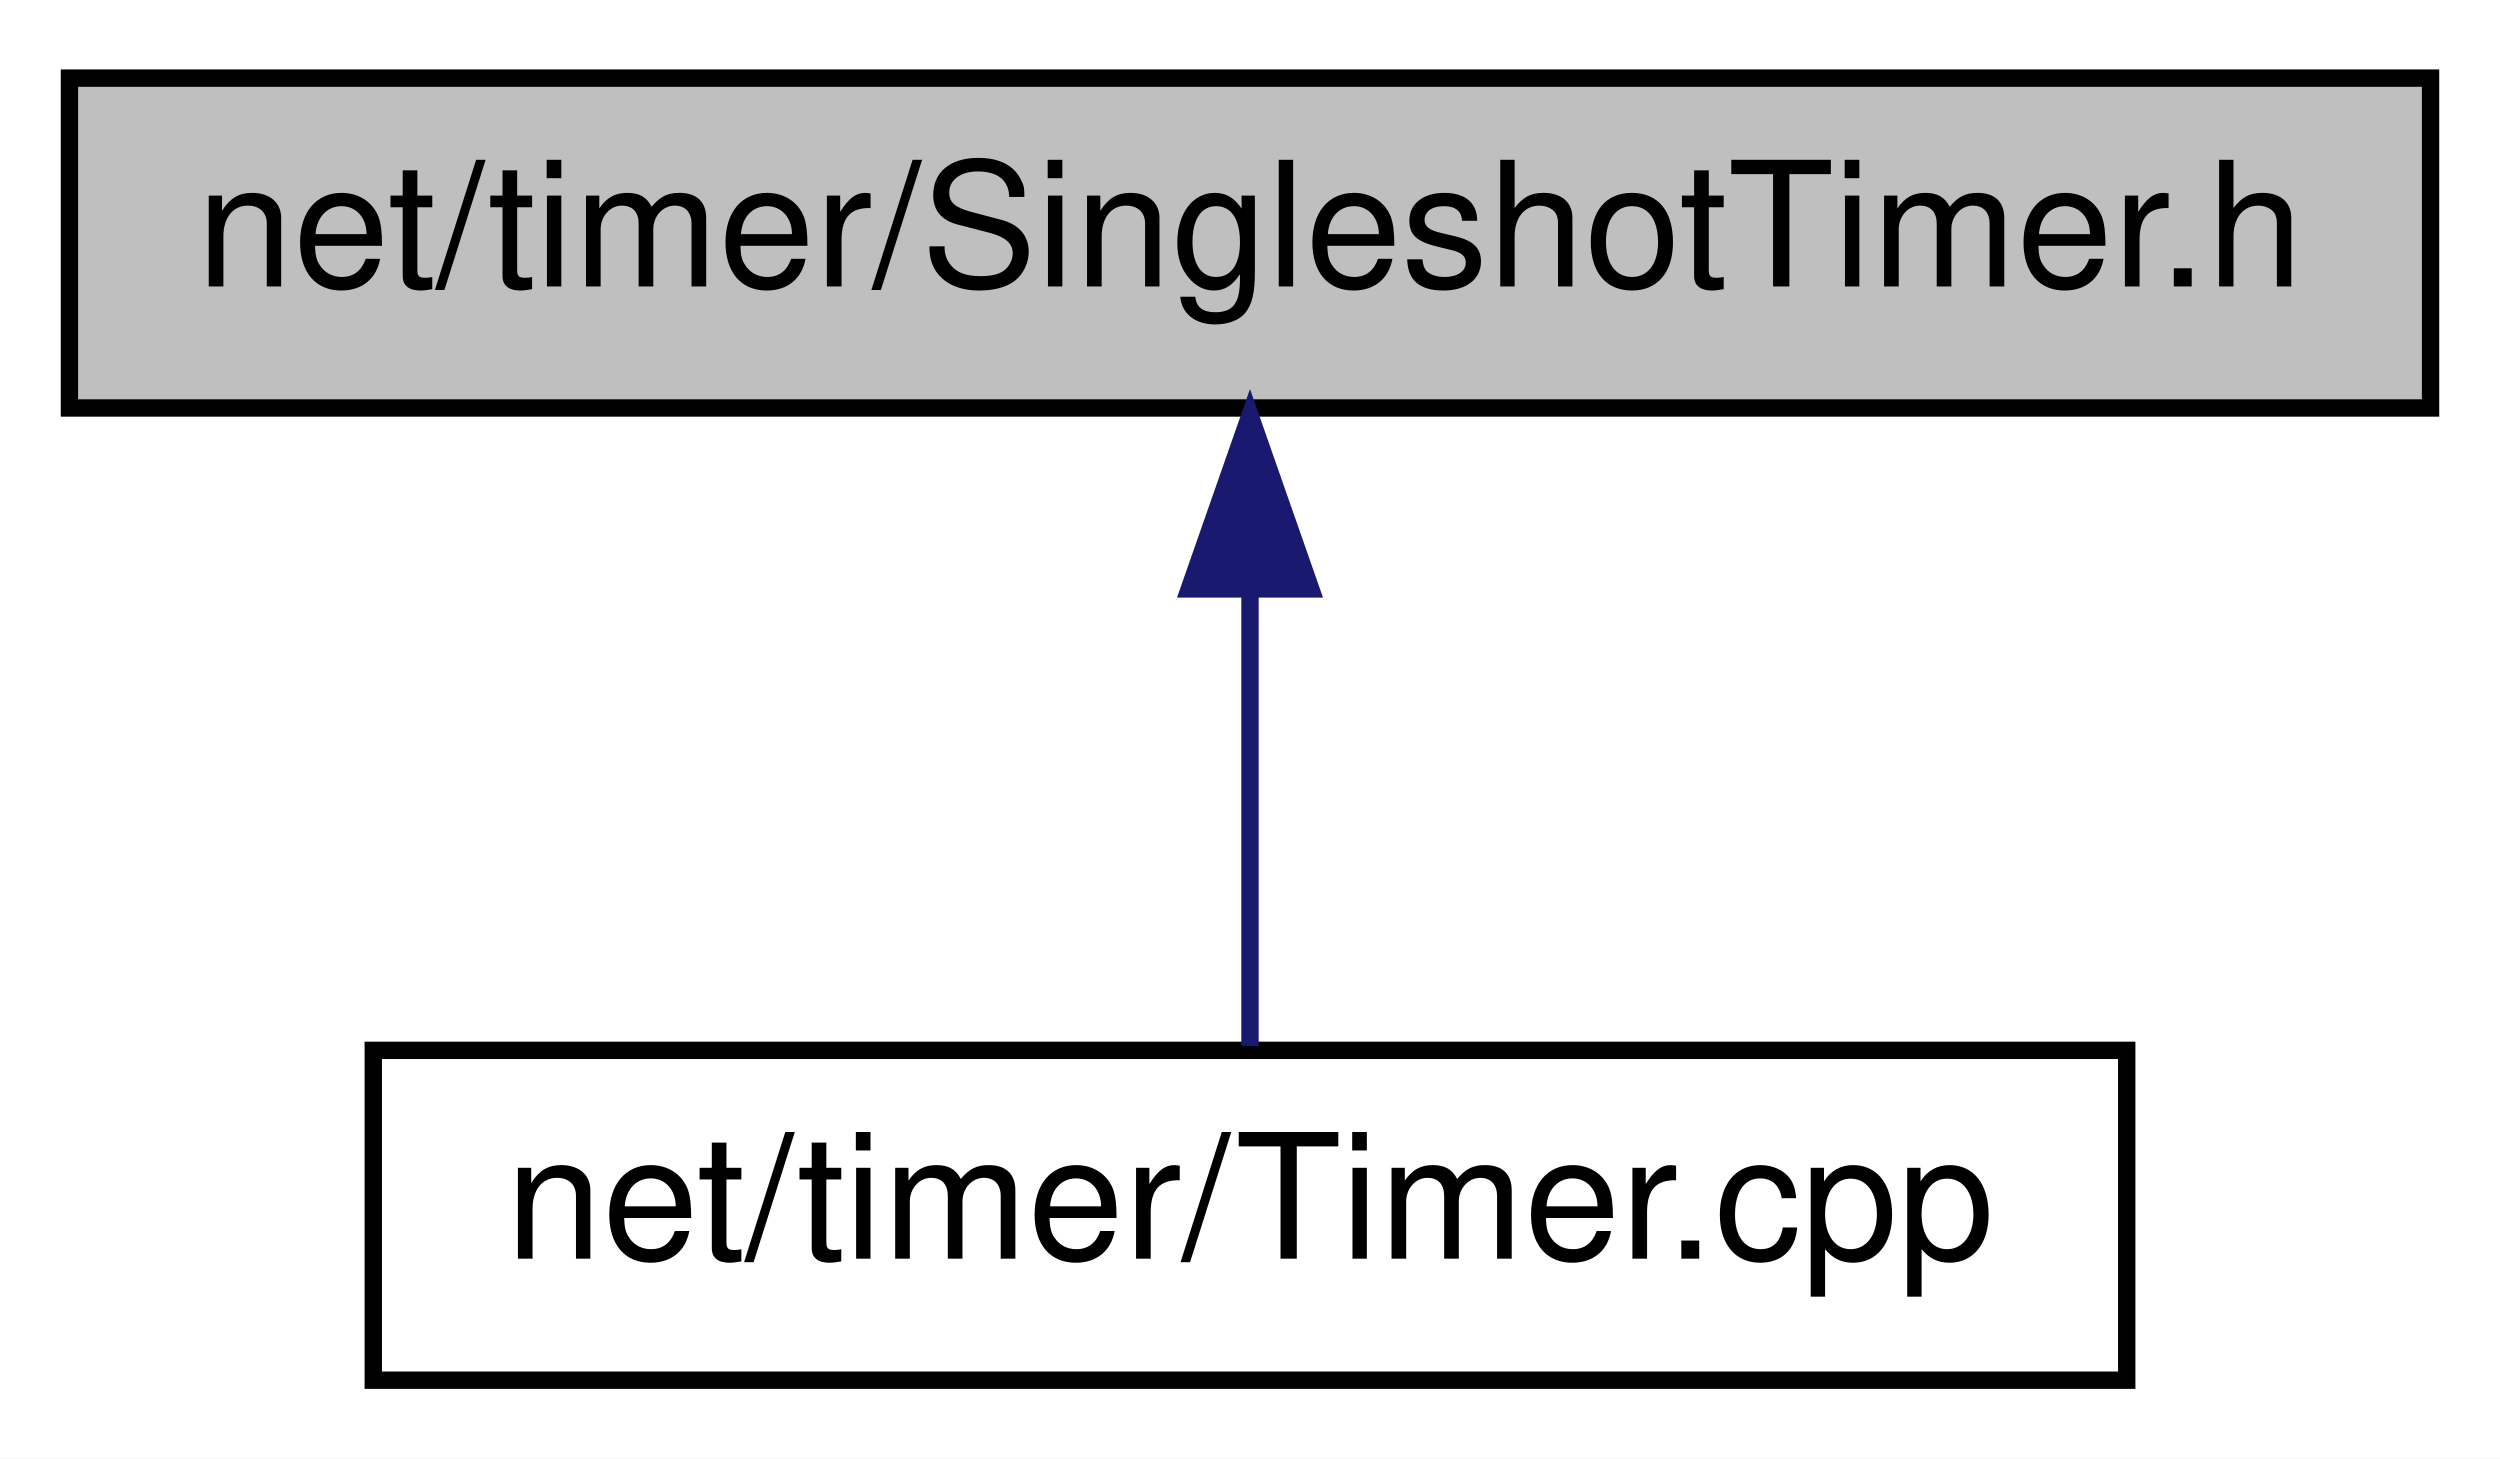
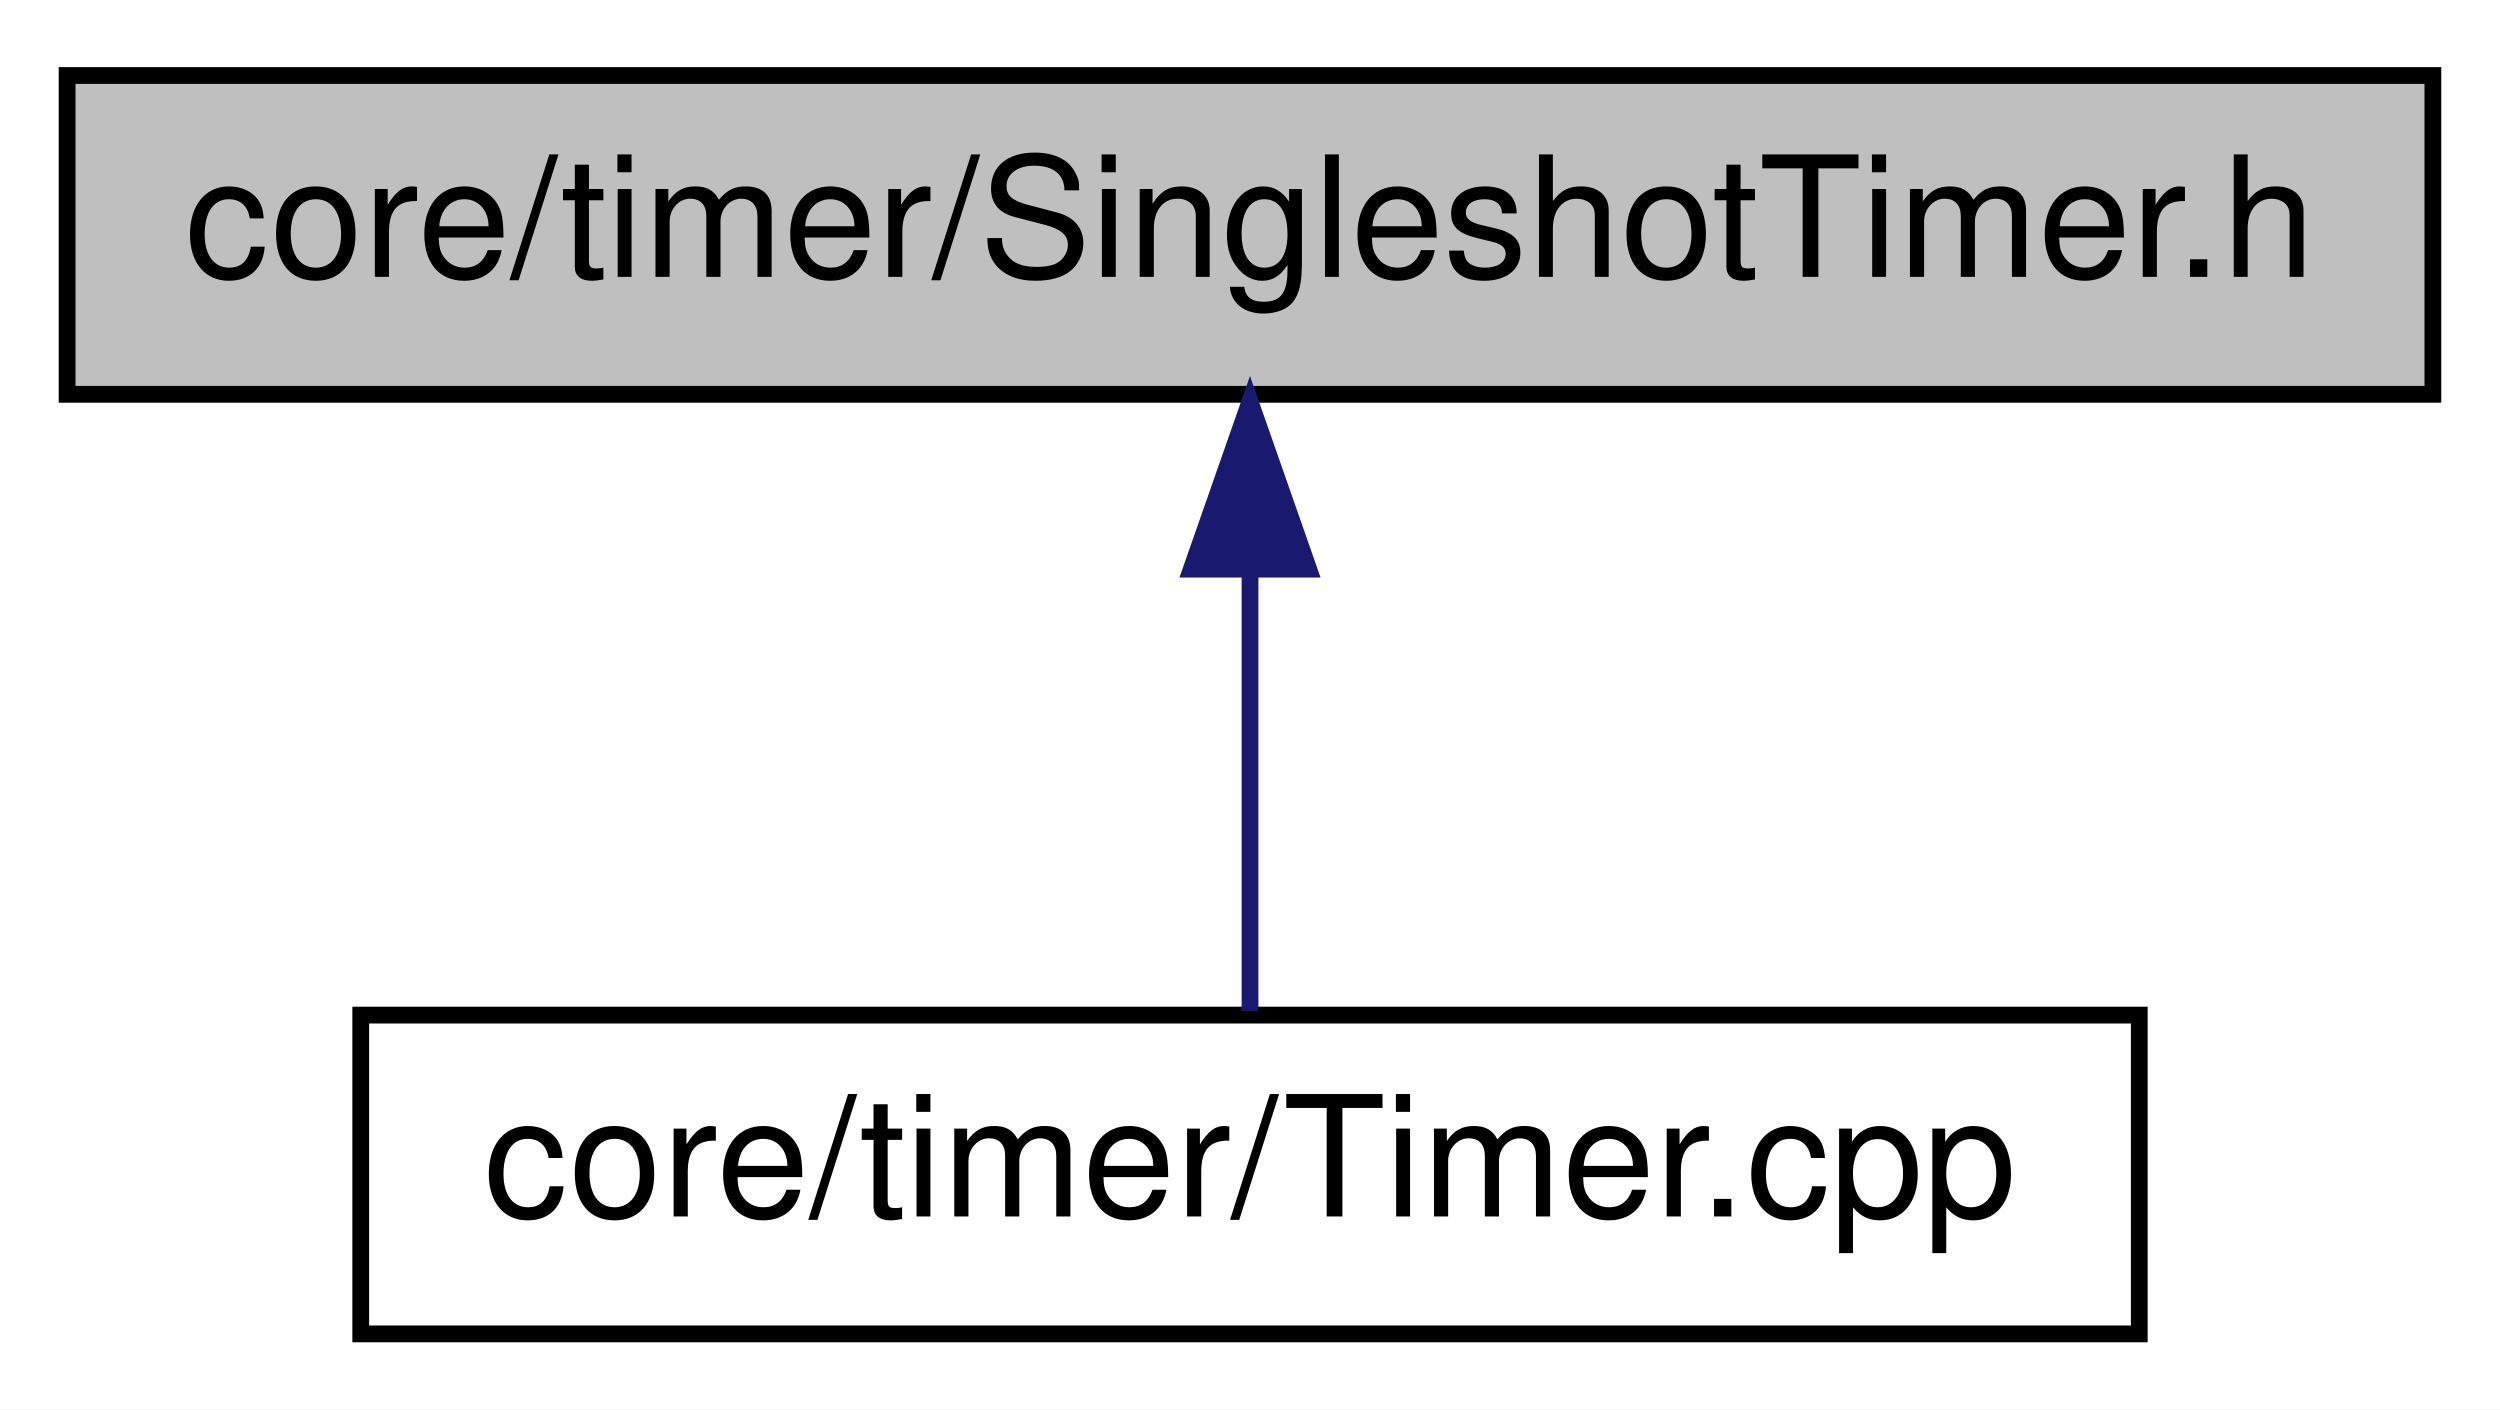
- <svg xmlns="http://www.w3.org/2000/svg" xmlns:xlink="http://www.w3.org/1999/xlink" width="144pt" height="84pt" viewBox="0.00 0.00 144.00 84.00">
+ <svg xmlns="http://www.w3.org/2000/svg" xmlns:xlink="http://www.w3.org/1999/xlink" width="149pt" height="84pt" viewBox="0.00 0.00 149.00 84.00">
  <g id="graph0" class="graph" transform="scale(1 1) rotate(0) translate(4 80)">
-     <polygon fill="white" stroke="transparent" points="-4,4 -4,-80 140,-80 140,4 -4,4" />
+     <polygon fill="white" stroke="transparent" points="-4,4 -4,-80 145,-80 145,4 -4,4" />
    <g id="node1" class="node">
      <g id="a_node1">
        <a xlink:title=" ">
-           <polygon fill="#bfbfbf" stroke="black" points="0,-56.5 0,-75.5 136,-75.5 136,-56.5 0,-56.5" />
-           <text text-anchor="middle" x="68" y="-63.5" font-family="Helvetica,sans-Serif" font-size="10.00">net/timer/SingleshotTimer.h</text>
+           <polygon fill="#bfbfbf" stroke="black" points="0,-56.5 0,-75.5 141,-75.5 141,-56.5 0,-56.5" />
+           <text text-anchor="middle" x="70.5" y="-63.5" font-family="Helvetica,sans-Serif" font-size="10.00">core/timer/SingleshotTimer.h</text>
        </a>
      </g>
    </g>
    <g id="node2" class="node">
      <g id="a_node2">
        <a xlink:href="_timer_8cpp.html" target="_top" xlink:title=" ">
-           <polygon fill="white" stroke="black" points="17.5,-0.5 17.5,-19.5 118.5,-19.5 118.5,-0.5 17.5,-0.5" />
-           <text text-anchor="middle" x="68" y="-7.5" font-family="Helvetica,sans-Serif" font-size="10.00">net/timer/Timer.cpp</text>
+           <polygon fill="white" stroke="black" points="17.5,-0.5 17.5,-19.5 123.5,-19.5 123.5,-0.5 17.5,-0.5" />
+           <text text-anchor="middle" x="70.5" y="-7.5" font-family="Helvetica,sans-Serif" font-size="10.00">core/timer/Timer.cpp</text>
        </a>
      </g>
    </g>
    <g id="edge1" class="edge">
-       <path fill="none" stroke="midnightblue" d="M68,-45.8C68,-36.91 68,-26.78 68,-19.75" />
-       <polygon fill="midnightblue" stroke="midnightblue" points="64.5,-46.08 68,-56.08 71.5,-46.08 64.5,-46.08" />
+       <path fill="none" stroke="midnightblue" d="M70.5,-45.8C70.5,-36.91 70.5,-26.78 70.5,-19.75" />
+       <polygon fill="midnightblue" stroke="midnightblue" points="67,-46.08 70.5,-56.08 74,-46.08 67,-46.08" />
    </g>
  </g>
</svg>
